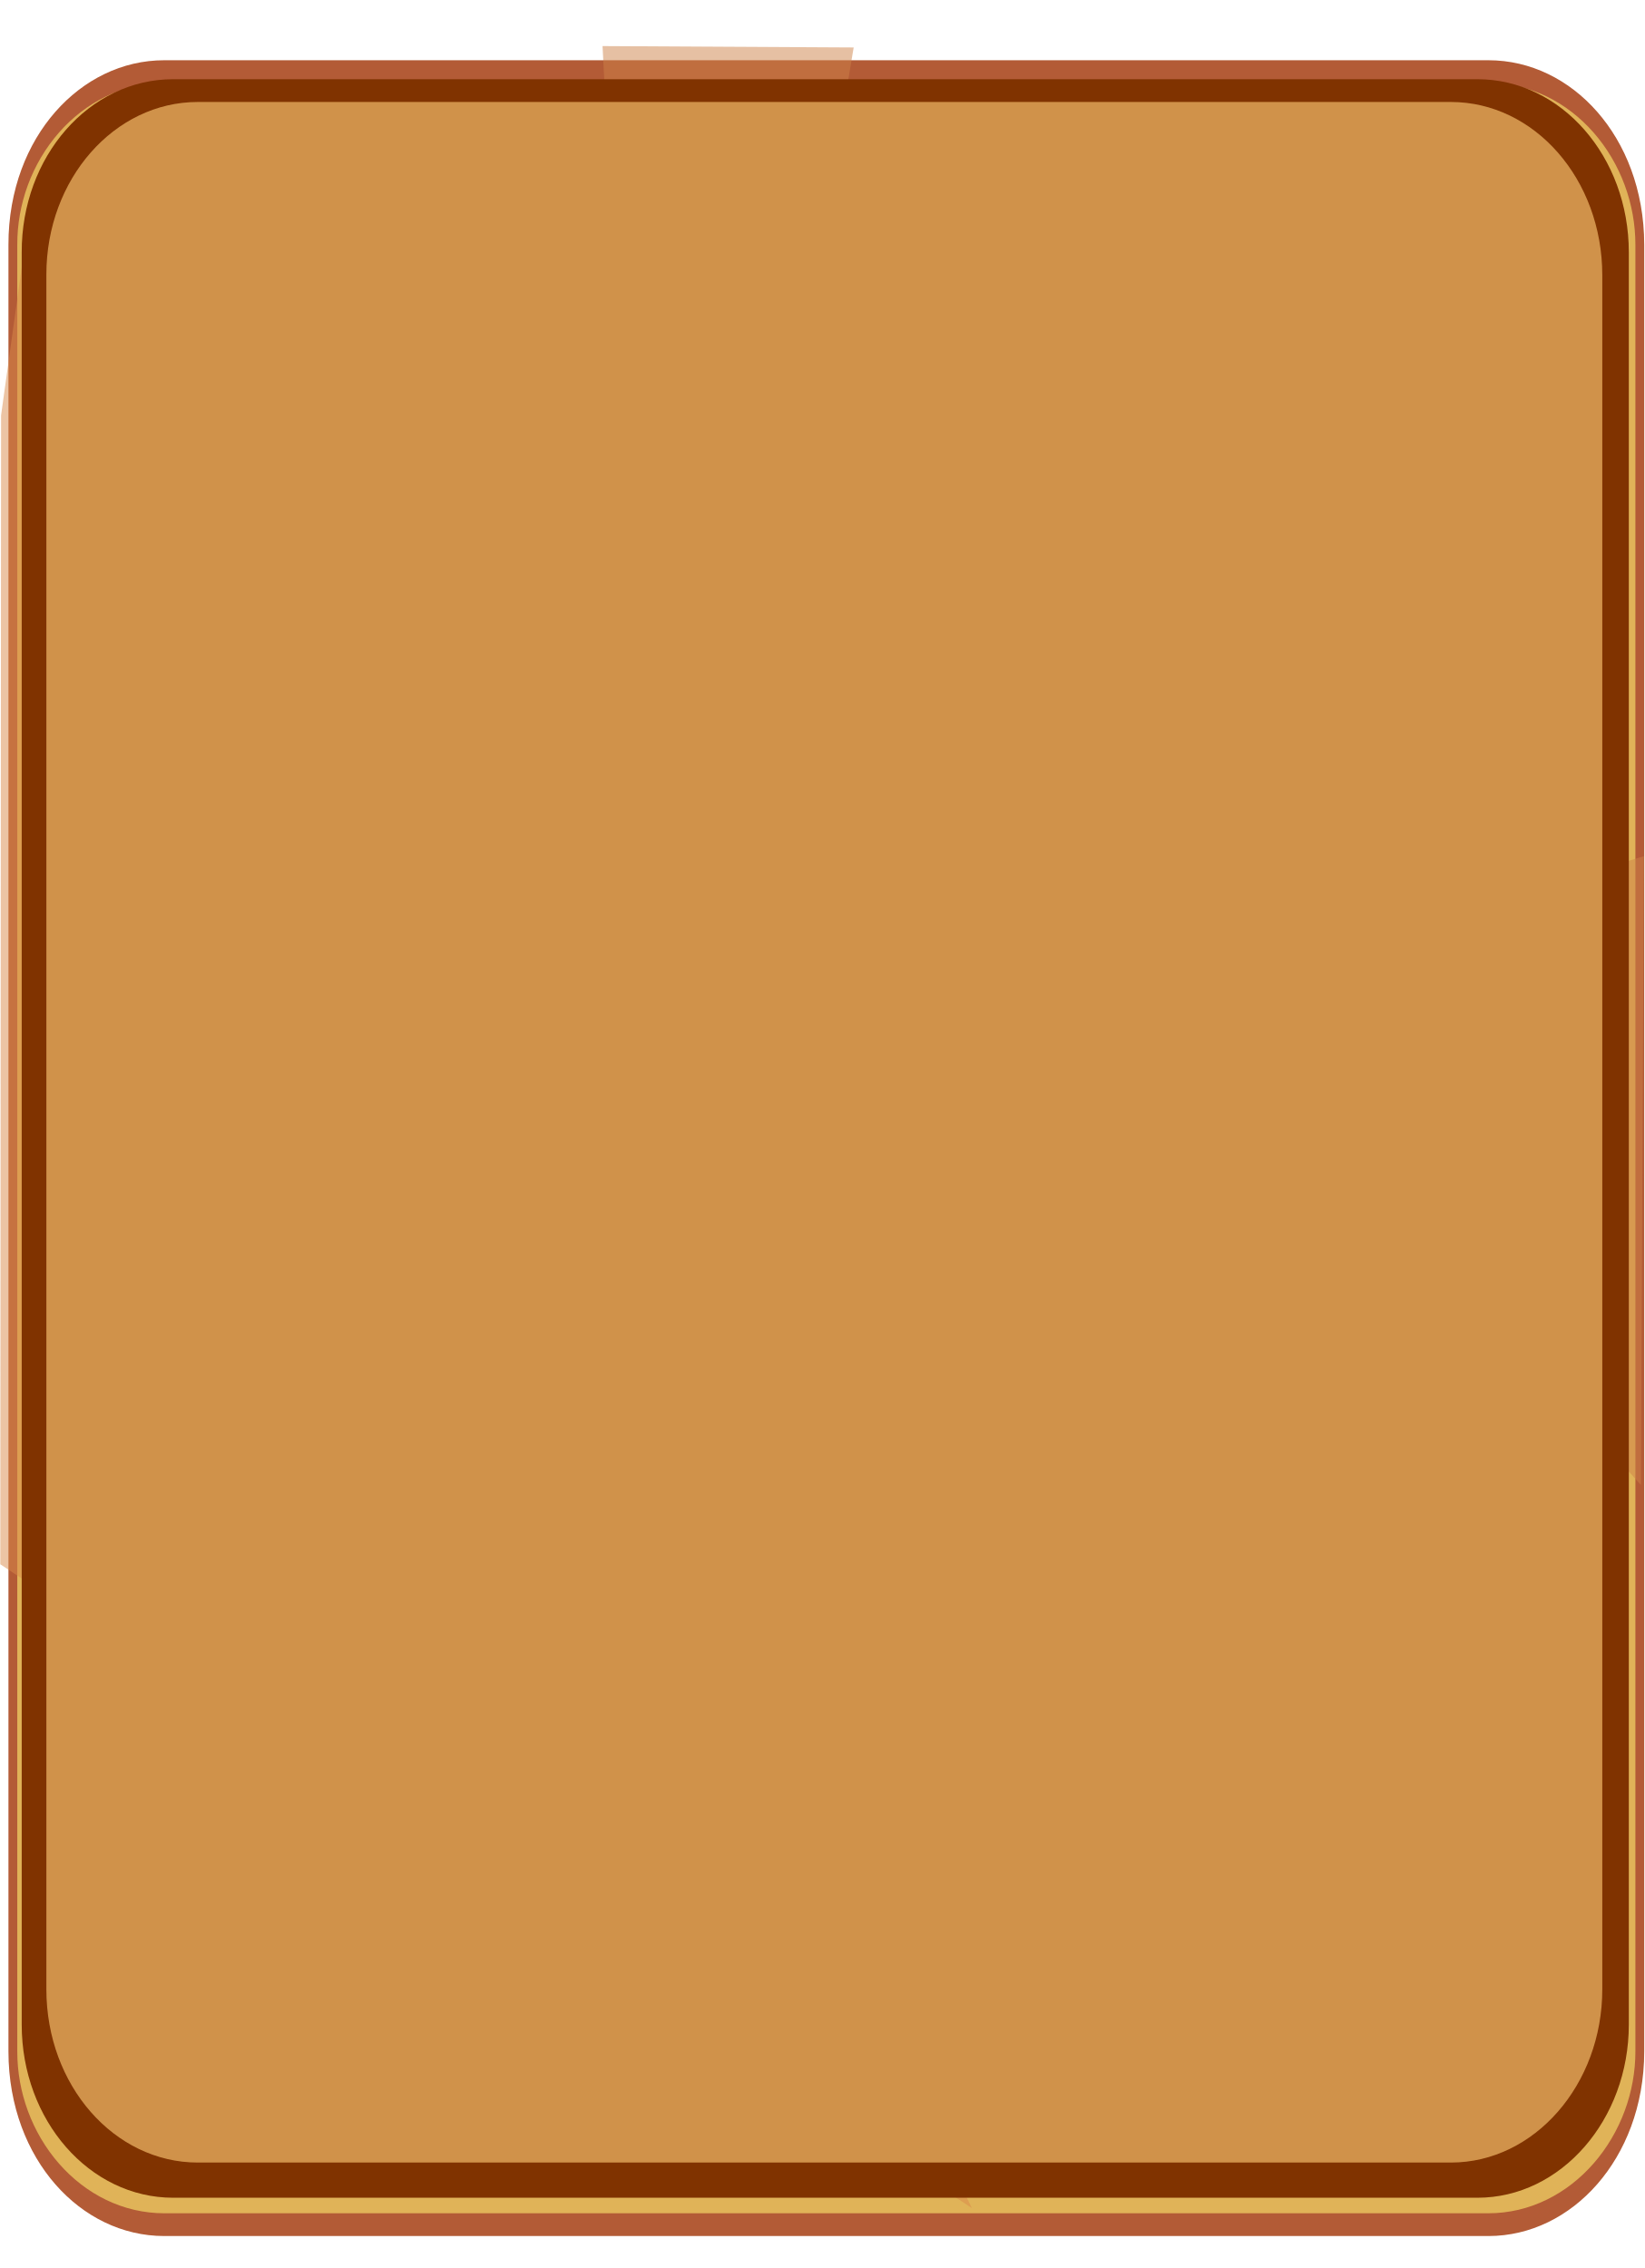
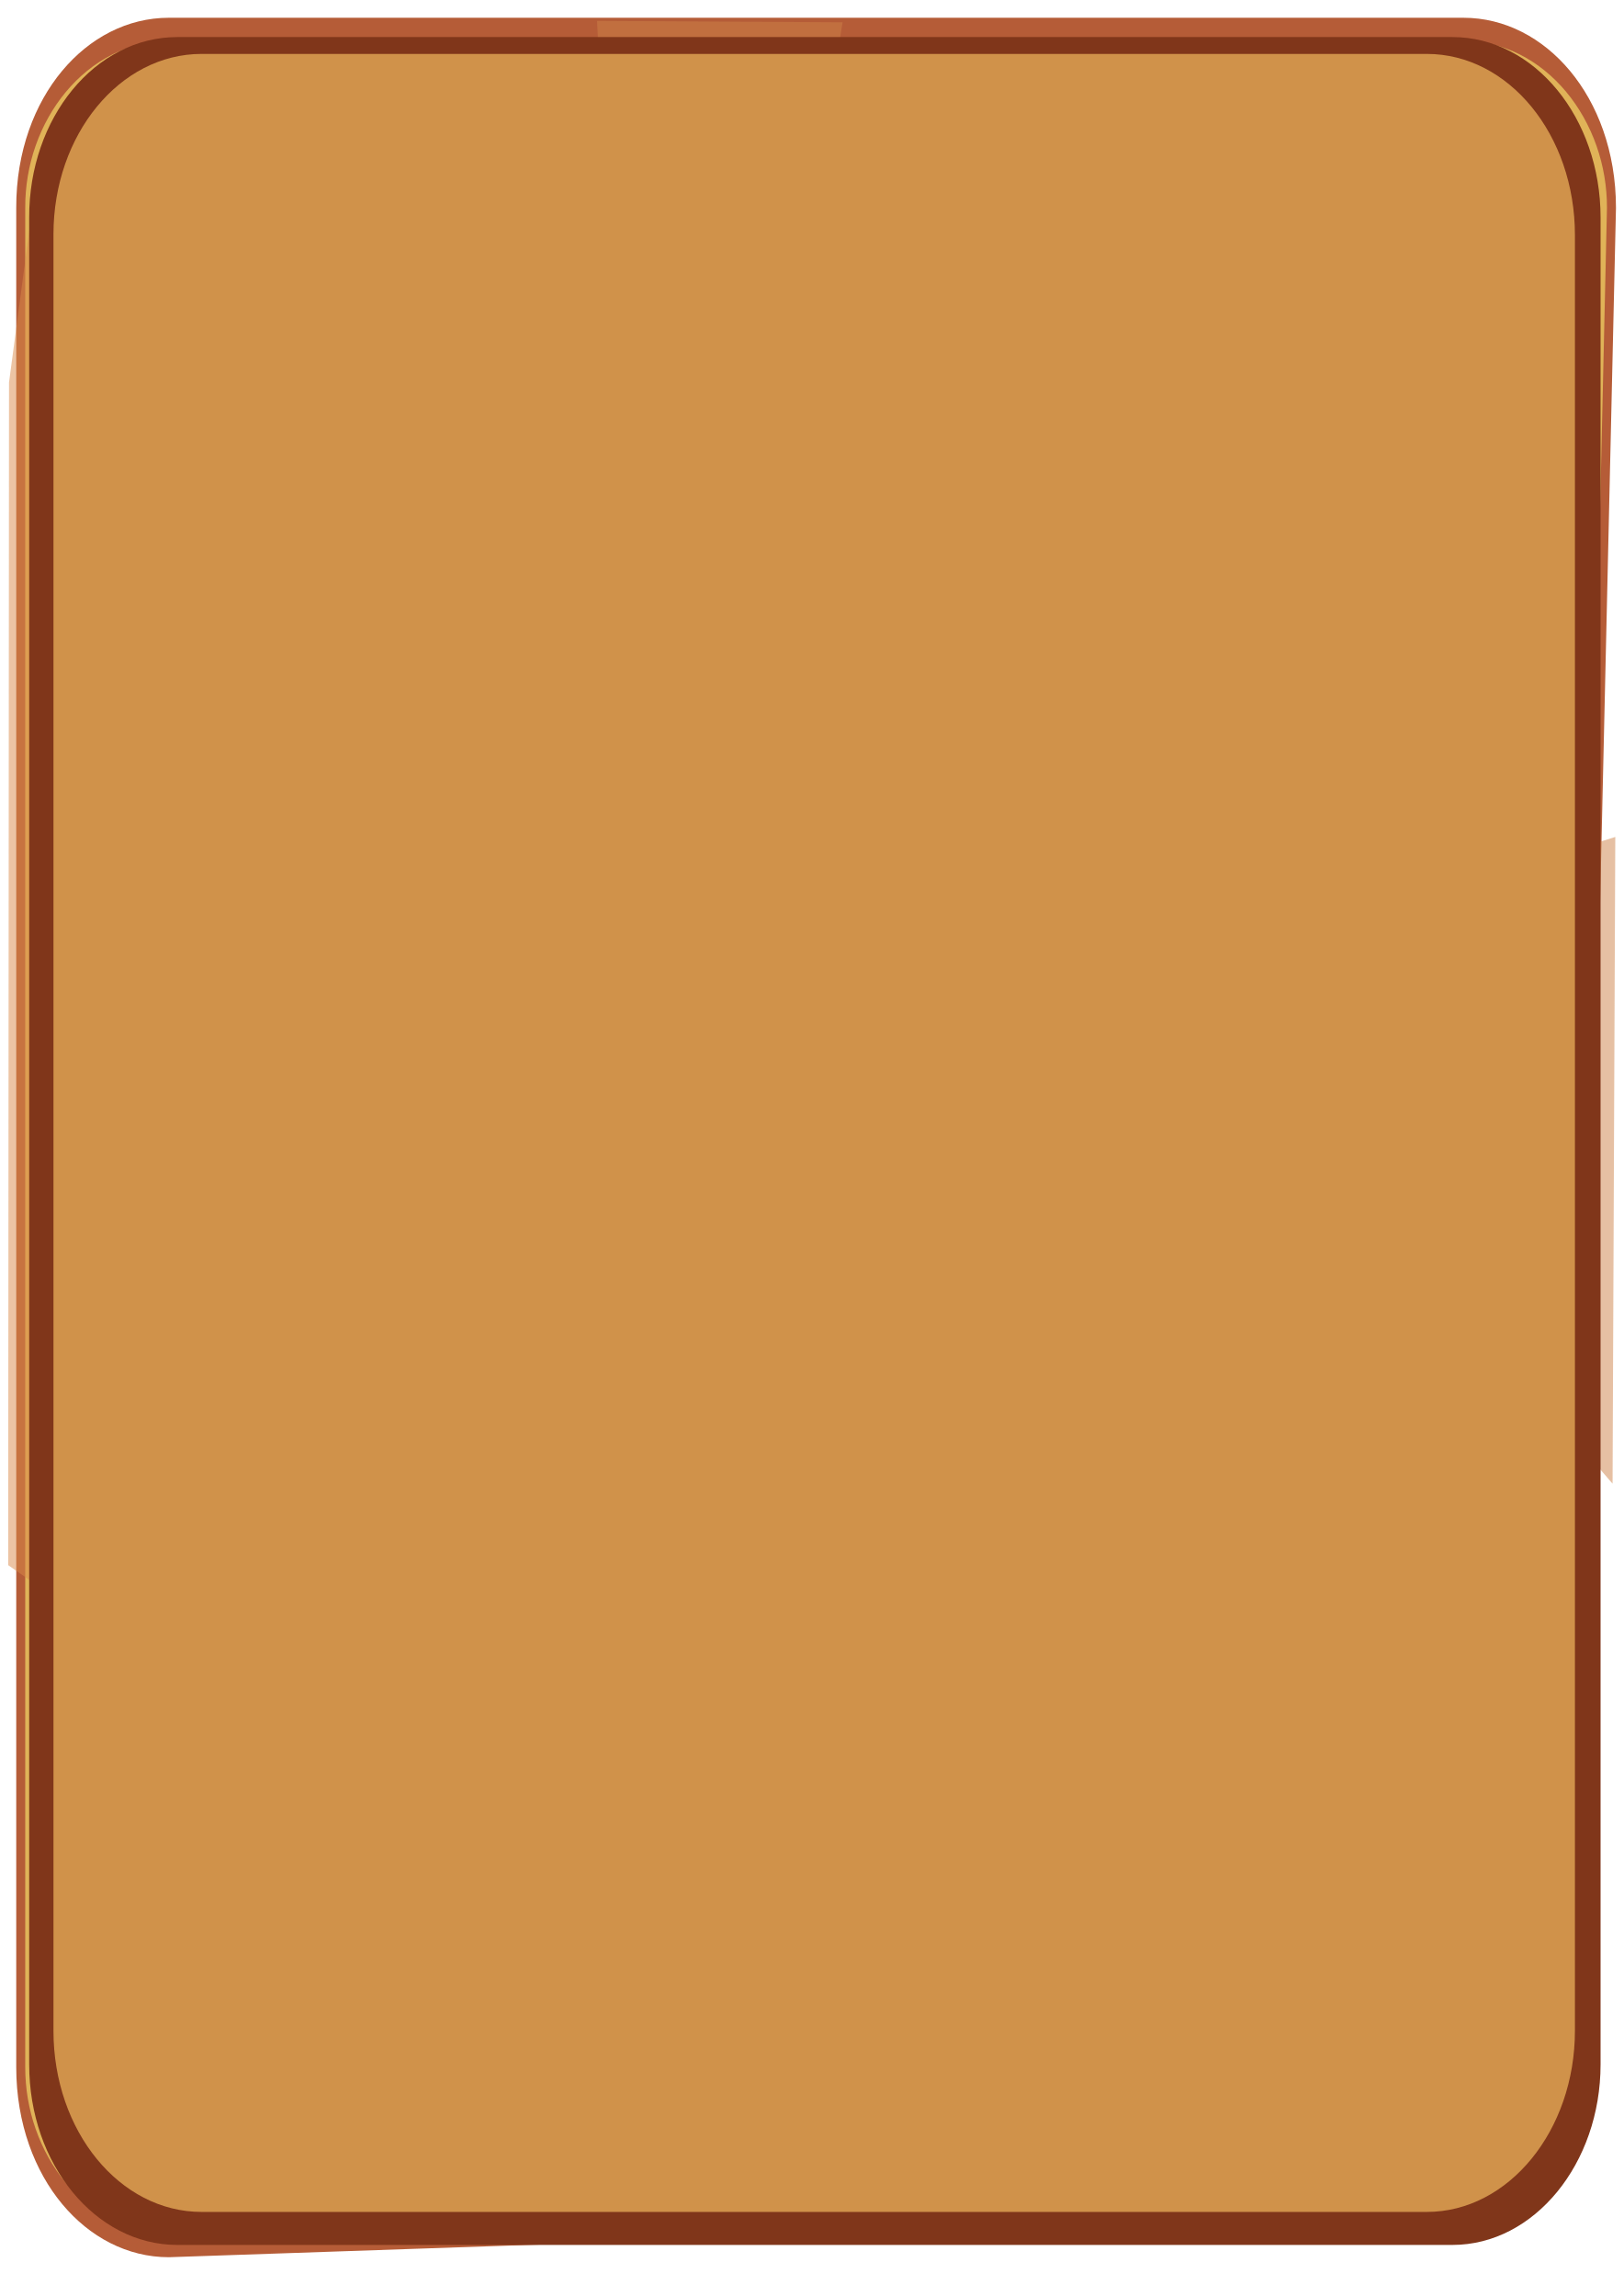
- <svg xmlns="http://www.w3.org/2000/svg" version="1.1" id="svg5" x="0px" y="0px" viewBox="0 0 613.5 846.3" style="enable-background:new 0 0 613.5 846.3;" xml:space="preserve">
+ <svg xmlns="http://www.w3.org/2000/svg" version="1.1" id="Layer_1" x="0px" y="0px" viewBox="0 0 595.3 841.9" style="enable-background:new 0 0 595.3 841.9;" xml:space="preserve">
  <style type="text/css">
- 	.st0{fill:#E0B358;stroke:#B35B36;stroke-width:3.298;}
+ 	.st0{fill:#E0B358;stroke:#B55C37;stroke-width:3.298;}
	.st1{opacity:0.5;fill:#D98A49;enable-background:new    ;}
	.st2{opacity:0.5;fill:#CE8247;enable-background:new    ;}
- 	.st3{fill:#803300;}
+ 	.st3{fill:#80361A;}
	.st4{fill:#D0924A;}
</style>
  <g id="g4984-3" transform="matrix(1,0,0,2.57501,41.50043,-132.1545)">
-     <path id="rect4387-5" class="st0" d="M19.8,61.7h494c31.2,0,56.5,11.2,56.5,25.1v261.8c0,13.8-25.3,25.1-56.5,25.1h-494   c-31.2,0-56.5-11.2-56.5-25.1V86.8C-36.8,72.9-11.4,61.7,19.8,61.7z" />
-     <path id="path29925-6" class="st1" d="M-32.6,87.8l353.7,283.5L-41.4,278l0.3-166.5L-32.6,87.8z" />
-     <path id="path66480-2" class="st2" d="M183.3,58l93.7,0.2l-71.6,164.9L183.3,58z" />
-     <path id="path66480-7-9" class="st2" d="M571.8,175.4l-167.9,19.7l166.8,71.4L571.8,175.4z" />
-     <path id="rect4387-1-2-1" class="st3" d="M23.1,62.8h486.6c31.2,0,56.5,11.2,56.5,25.1v256.8c0,13.8-25.3,25.1-56.5,25.1H23.1   c-31.2,0-56.5-11.2-56.5-25.1V87.9C-33.5,74-8.2,62.8,23.1,62.8z" />
-     <path id="rect4387-1-27" class="st4" d="M32.3,66.1h467.5c31.2,0,56.5,11.2,56.5,25.1v248.4c0,13.8-25.3,25.1-56.5,25.1H32.3   c-31.2,0-56.5-11.2-56.5-25.1V91.1C-24.2,77.3,1.1,66.1,32.3,66.1z" />
+     <path id="rect4387-5" class="st0" d="M20.4,55.5H495c30,0,54.3,11.3,54.3,25.4l-15.2,258.7c0,14-24.3,25.4-54.3,25.4l-459.4,6.1   c-30,0-54.3-11.3-54.3-25.4V80.9C-34,66.8-9.6,55.5,20.4,55.5z" />
+     <path id="path29925-6" class="st1" d="M-30,81.9l339.8,286.7l-348.3-94.4l0.3-168.4L-30,81.9z" />
+     <path id="path66480-2" class="st2" d="M177.4,54.3l90,0.2l-68.8,164.2L177.4,54.3z" />
+     <path id="path66480-7-9" class="st2" d="M550.7,170.5l-161.3,19.9l160.3,72.2L550.7,170.5z" />
+     <path id="rect4387-1-2-1" class="st3" d="M23.5,56.6h467.5c30,0,54.3,11.5,54.3,25.7v263c0,14.1-24.3,25.7-54.3,25.7H23.5   c-30,0-54.3-11.5-54.3-25.7v-263C-30.9,68.1-6.6,56.6,23.5,56.6z" />
+     <path id="rect4387-1-27" class="st4" d="M32.4,59h449.2c30,0,54.3,11.5,54.3,25.8v255.7c0,14.2-24.3,25.8-54.3,25.8H32.4   c-30,0-54.3-11.5-54.3-25.8V84.7C-21.9,70.5,2.4,59,32.4,59z" />
  </g>
</svg>
